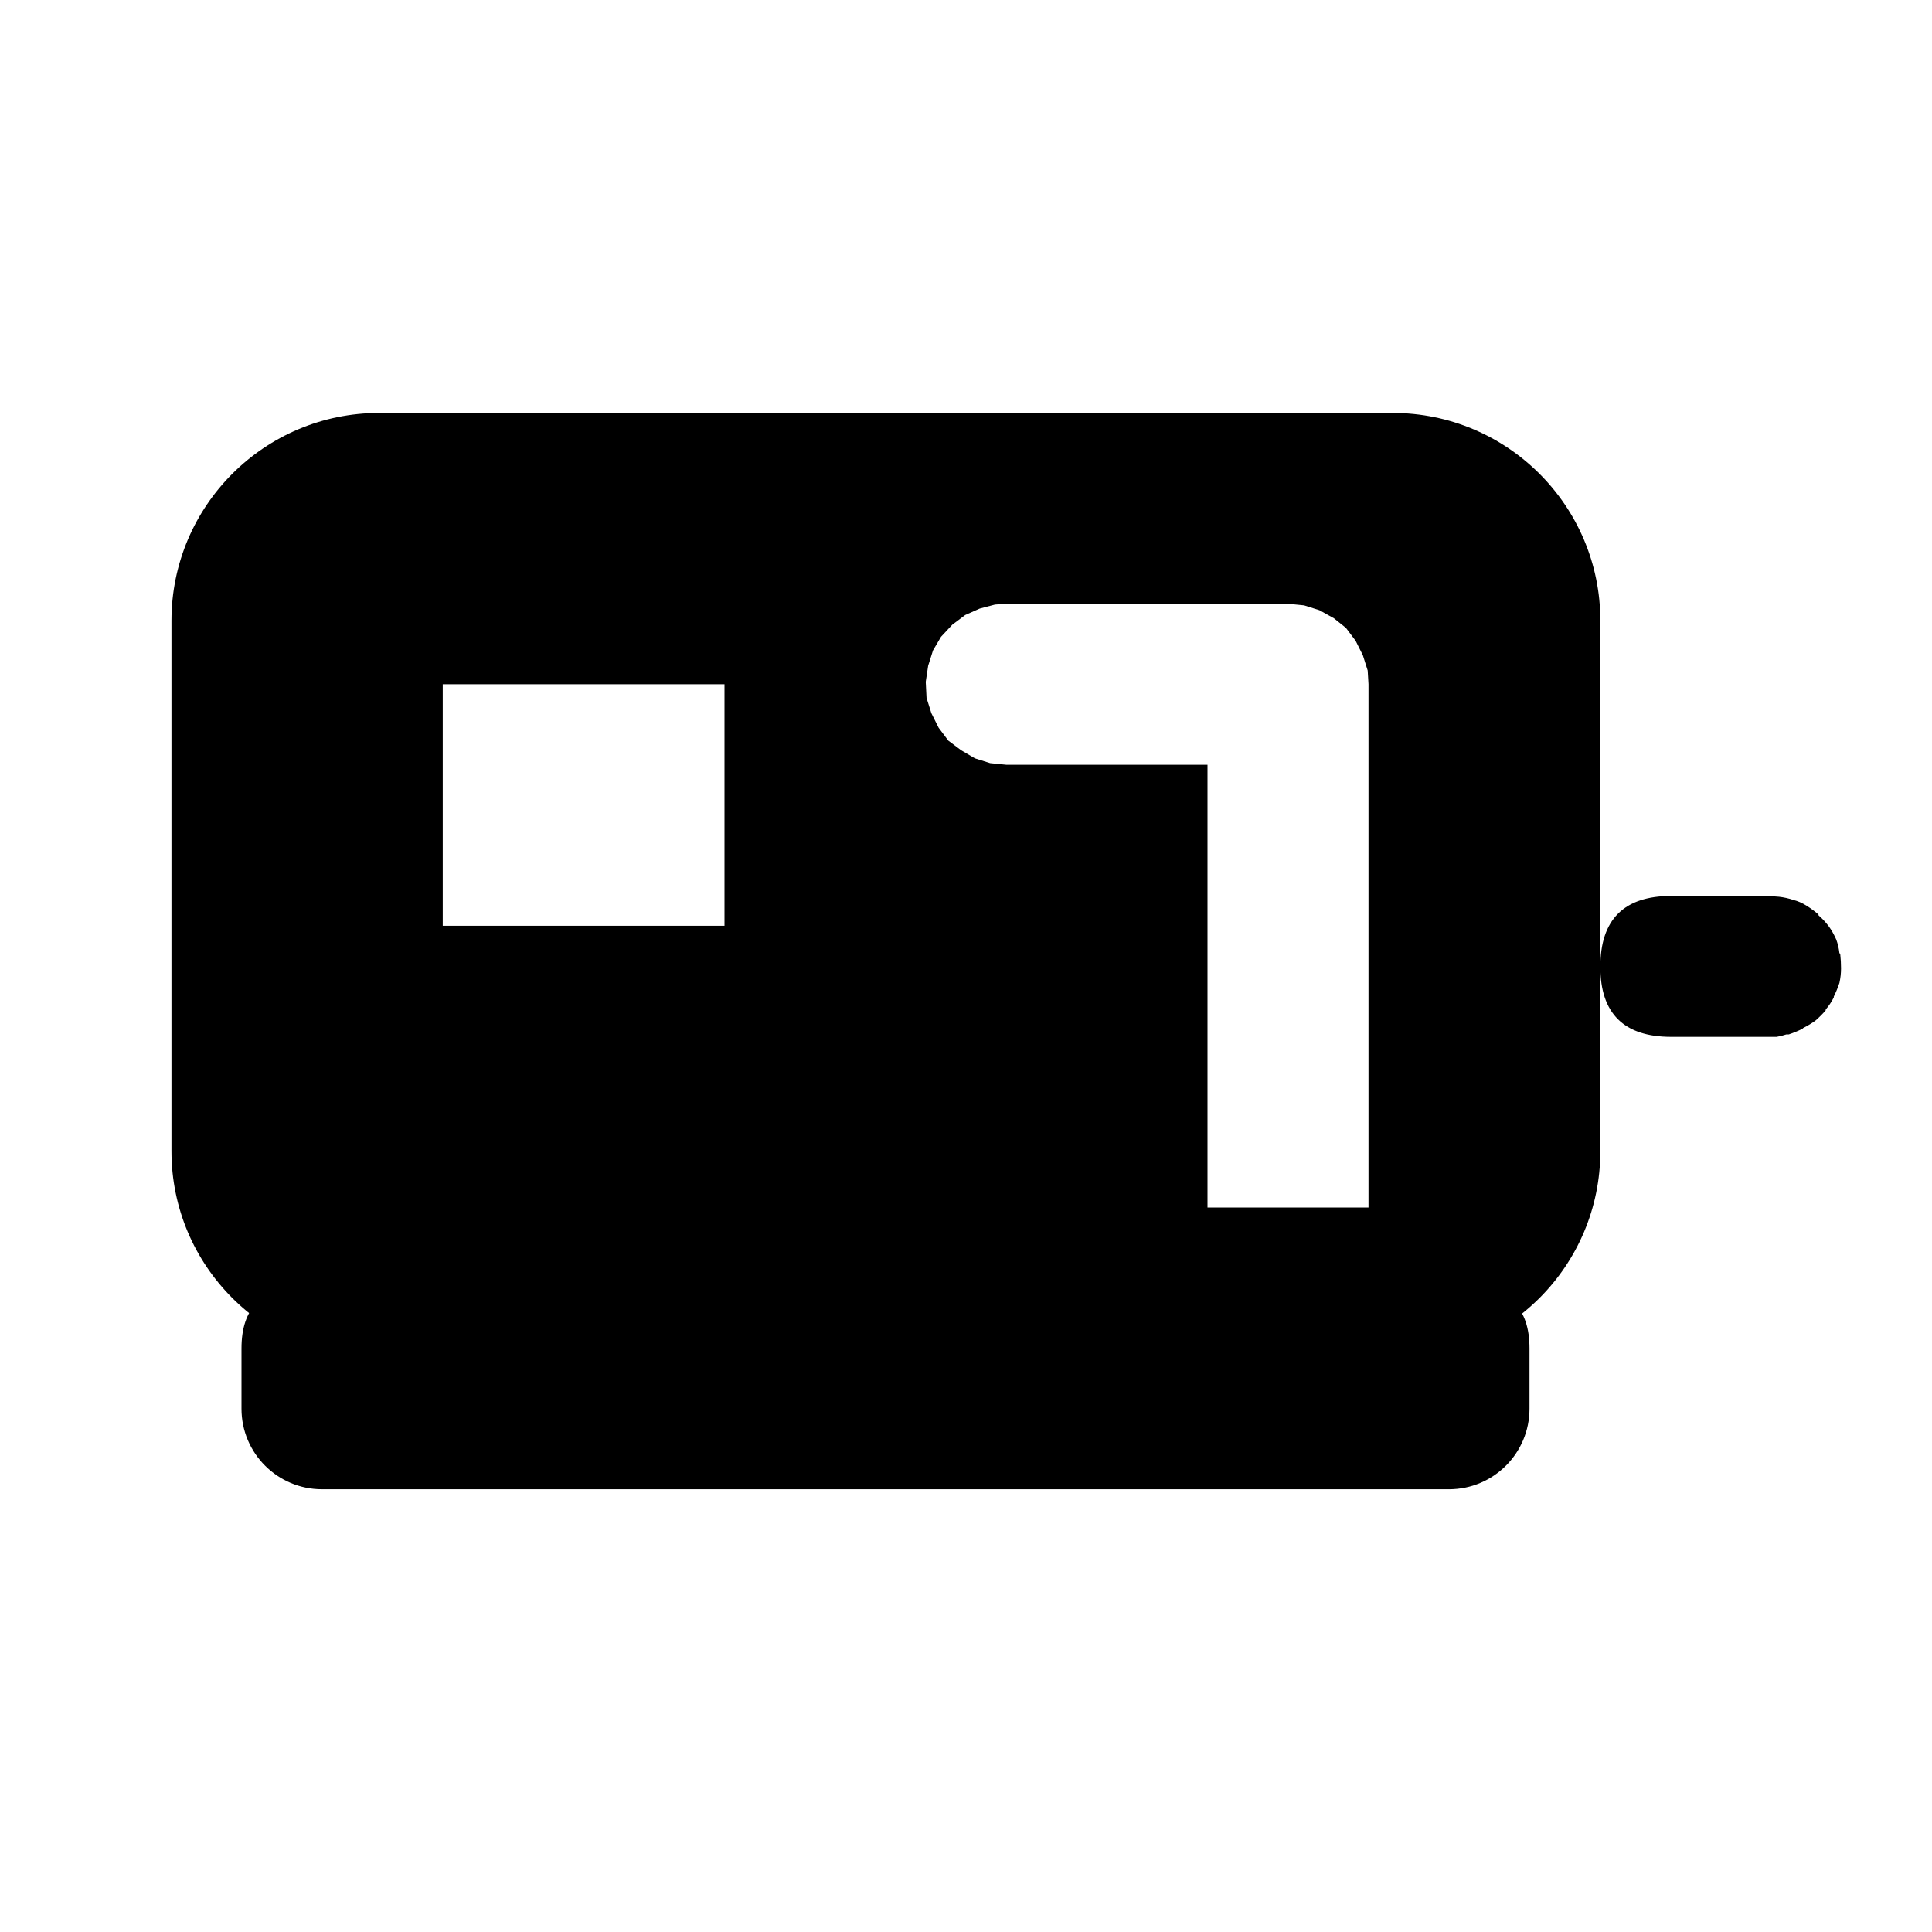
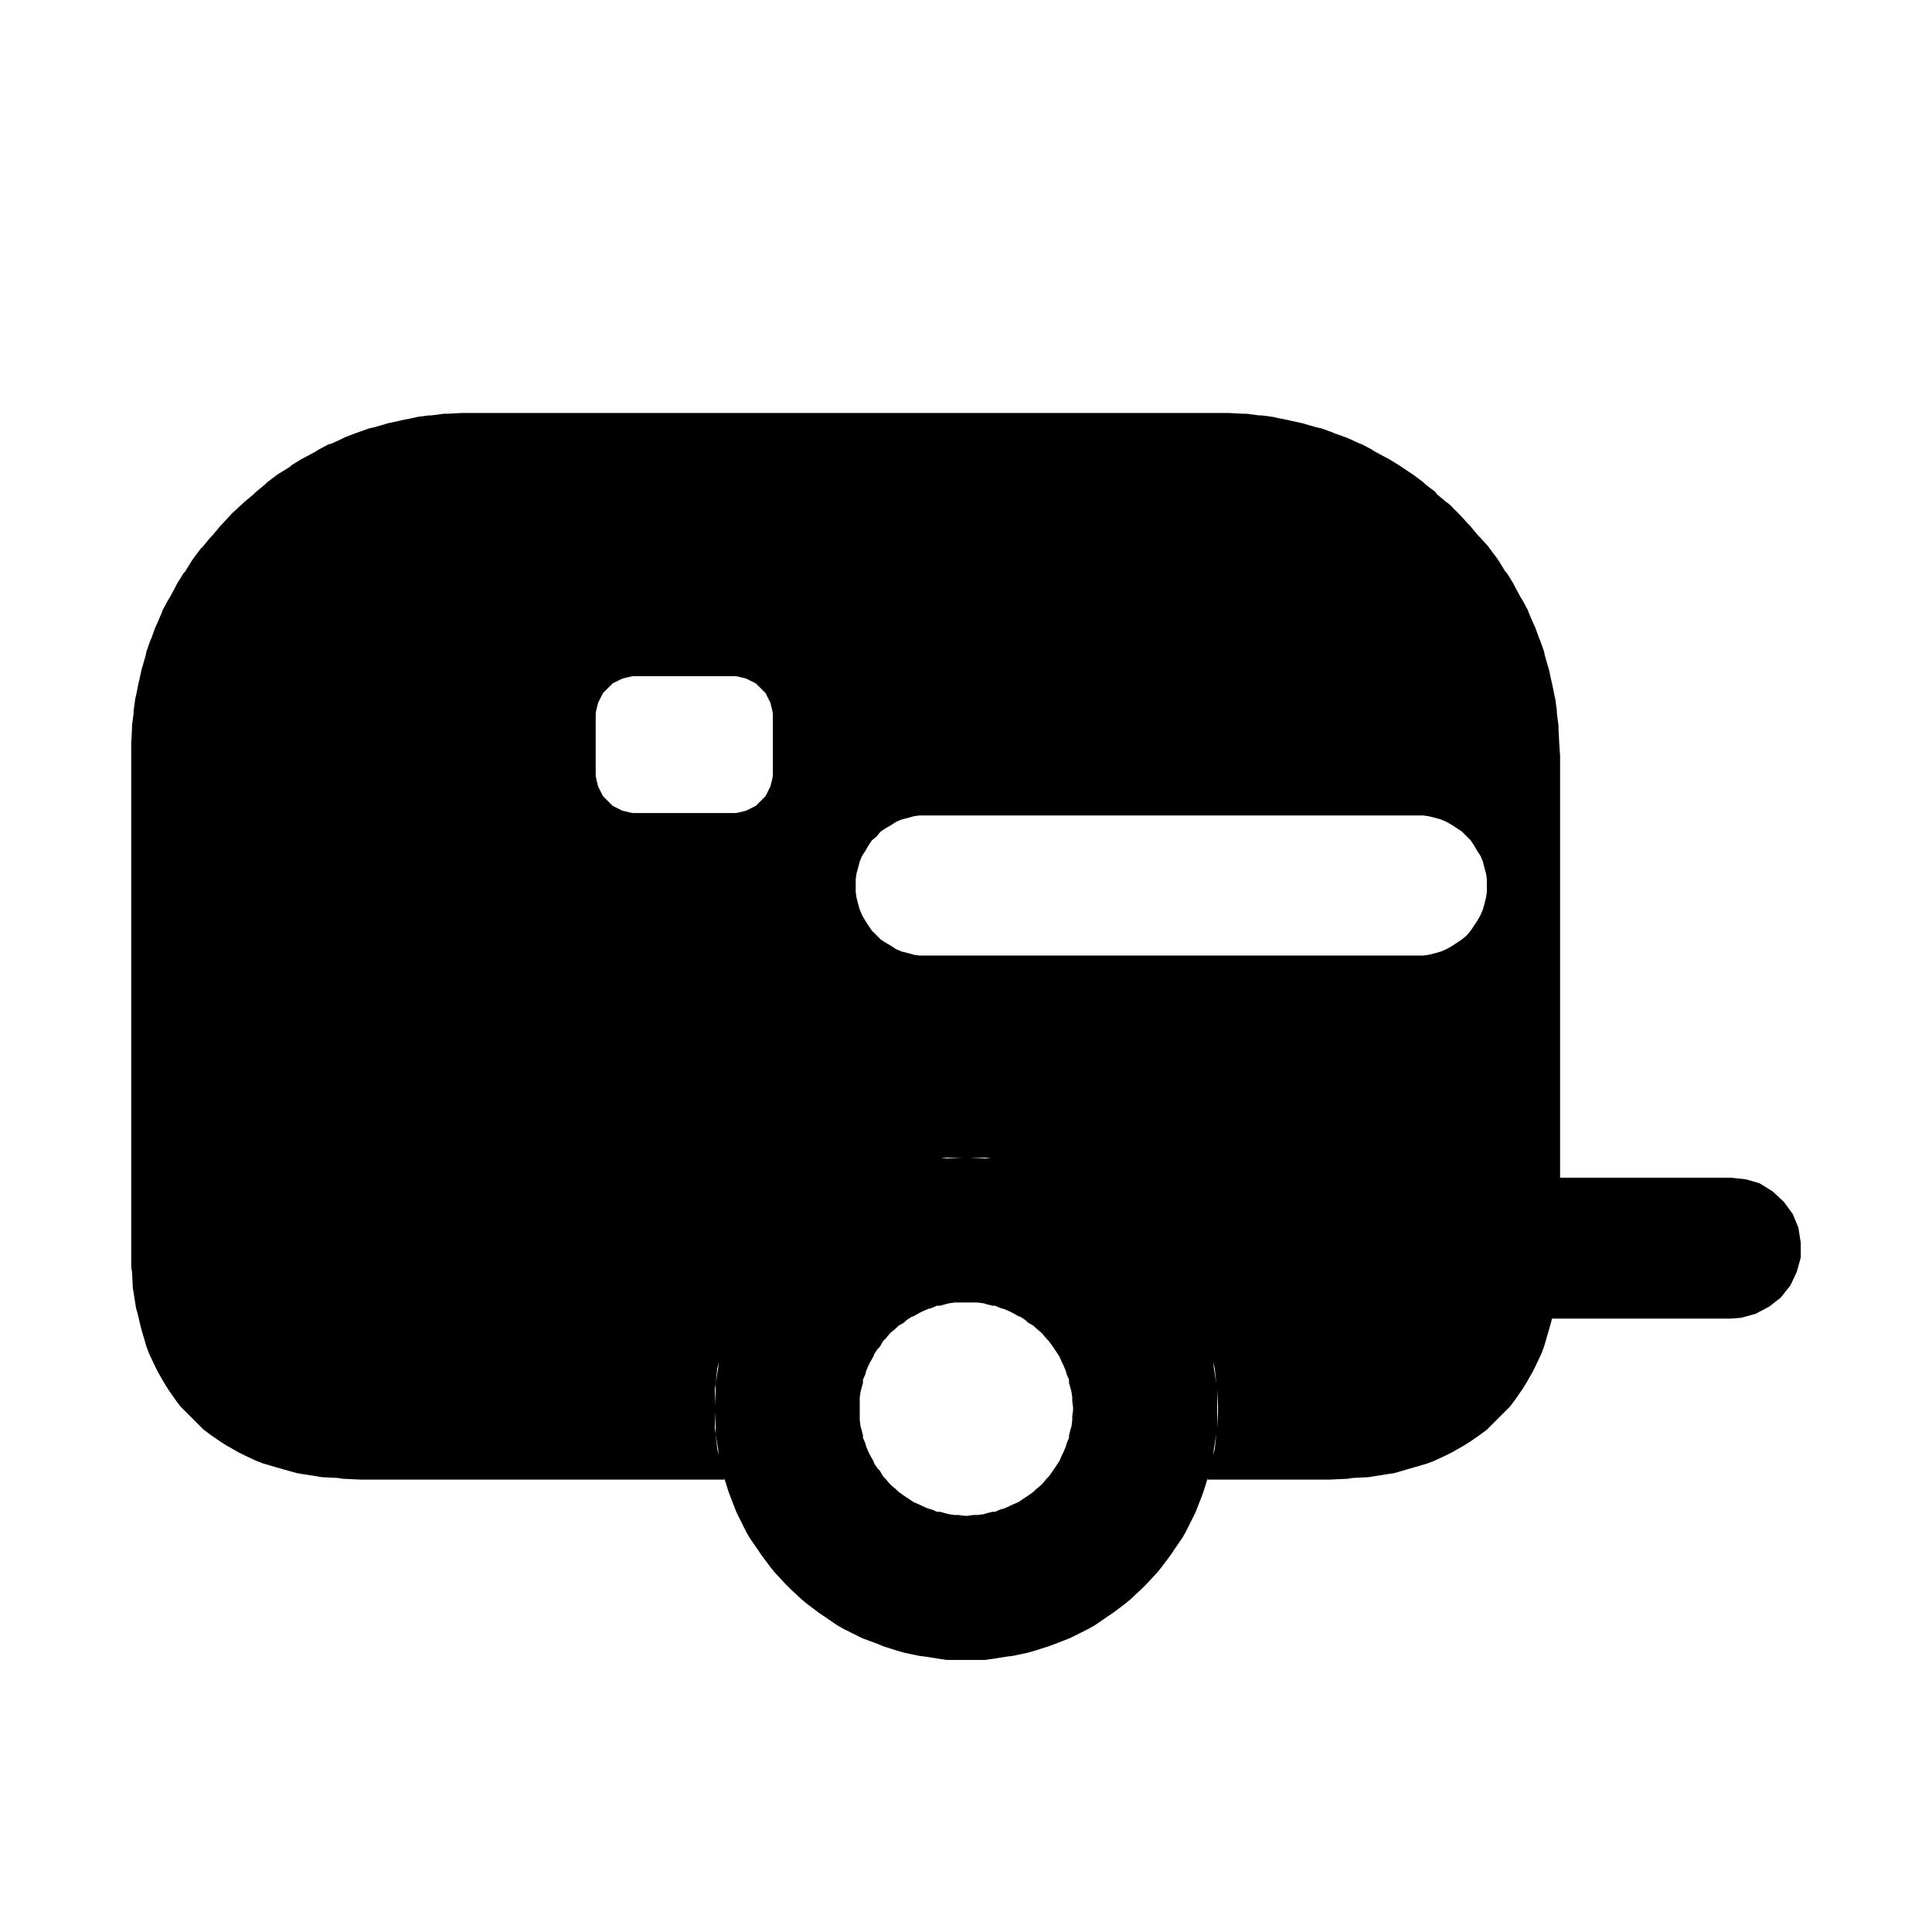
<svg xmlns="http://www.w3.org/2000/svg" viewBox="0 0 24 24" width="24" height="24" fill="currentColor">
-   <path fill-rule="evenodd" d="M4.71 5.13L17.3 5.13A2.58 2.58 0 0 1 19.88 7.71L19.88 14.3A2.58 2.58 0 0 1 17.3 16.88L4.71 16.88A2.58 2.58 0 0 1 2.13 14.3L2.13 7.71A2.58 2.58 0 0 1 4.71 5.13Z M16.2 7.52L16.39 7.58L16.57 7.68L16.72 7.8L16.84 7.96L16.93 8.14L16.99 8.33L17 8.5L17 15L15 15L15 9.5L12.5 9.5L12.3 9.48L12.11 9.42L11.94 9.32L11.78 9.2L11.66 9.04L11.57 8.86L11.51 8.67L11.5 8.47L11.53 8.27L11.59 8.08L11.69 7.91L11.83 7.76L11.99 7.64L12.17 7.56L12.36 7.51L12.5 7.5L16 7.5ZM9 11.5L5.5 11.5L5.5 8.5L9 8.5Z" />
-   <path d="M3.75 16 L18.25 16 Q19 16 19 16.75 L19 17.5 A1 1 0 0 1 18 18.5 L4 18.5 A1 1 0 0 1 3 17.5 L3 16.75 Q3 16 3.75 16 Z M22.1 11.14 Q22.19 11.15 22.28 11.18 L22.28 11.18 Q22.36 11.2 22.44 11.25 L22.44 11.25 Q22.52 11.3 22.59 11.36 L22.59 11.37 Q22.66 11.43 22.72 11.51 L22.72 11.51 Q22.77 11.58 22.81 11.67 L22.81 11.67 Q22.84 11.75 22.85 11.84 L22.86 11.85 Q22.87 11.94 22.87 12.03 L22.87 12.03 Q22.87 12.12 22.85 12.21 L22.85 12.21 Q22.82 12.3 22.78 12.38 L22.78 12.39 Q22.74 12.47 22.68 12.54 L22.68 12.55 Q22.62 12.62 22.55 12.68 L22.55 12.68 Q22.48 12.73 22.4 12.77 L22.39 12.78 Q22.31 12.82 22.22 12.85 L22.19 12.85 Q22.13 12.87 22.07 12.88 L22.07 12.88 Q22 12.88 21.93 12.88 L20.76 12.88 Q19.88 12.88 19.88 12.01 L19.88 12.01 Q19.88 11.13 20.76 11.13 L21.9 11.13 Q22 11.13 22.1 11.14 Z" />
+   <path d="M12.24 14.39L12.31 14.39L12.5 14.42L12.58 14.43L12.77 14.47L12.84 14.49L13.03 14.55L13.11 14.58L13.29 14.65L13.35 14.68L13.53 14.77L13.6 14.81L13.76 14.92L13.82 14.96L13.98 15.08L14.04 15.13L14.18 15.26L14.24 15.32L14.37 15.46L14.42 15.52L14.54 15.68L14.58 15.74L14.69 15.9L14.73 15.97L14.82 16.15L14.85 16.21L14.92 16.4L14.95 16.47L15.01 16.66L15.03 16.73L15.07 16.92L15.08 17L15.11 17.19L15.12 17.26L15.12 17.46L15.12 17.54L15.12 17.74L15.11 17.81L15.08 18L15.07 18.08L15.03 18.27L15.01 18.34L14.95 18.53L14.92 18.61L14.85 18.79L14.82 18.85L14.73 19.03L14.69 19.1L14.58 19.26L14.54 19.32L14.42 19.48L14.37 19.54L14.24 19.68L14.18 19.74L14.04 19.87L13.98 19.92L13.82 20.04L13.76 20.08L13.6 20.19L13.53 20.23L13.35 20.32L13.29 20.35L13.11 20.42L13.03 20.45L12.84 20.51L12.77 20.53L12.58 20.57L12.5 20.58L12.31 20.61L12.24 20.62L12.04 20.62L11.96 20.62L11.76 20.62L11.69 20.61L11.5 20.58L11.42 20.57L11.23 20.53L11.16 20.51L10.97 20.45L10.9 20.42L10.71 20.35L10.65 20.32L10.47 20.23L10.4 20.19L10.24 20.08L10.18 20.04L10.02 19.92L9.96 19.87L9.82 19.74L9.76 19.68L9.63 19.54L9.58 19.48L9.46 19.32L9.42 19.26L9.31 19.1L9.27 19.03L9.18 18.85L9.15 18.79L9.08 18.61L9.05 18.53L8.99 18.34L8.97 18.27L8.93 18.08L8.92 18L8.89 17.81L8.89 17.74L8.88 17.54L8.88 17.46L8.89 17.26L8.89 17.19L8.92 17L8.93 16.92L8.97 16.73L8.99 16.66L9.05 16.47L9.08 16.4L9.15 16.21L9.18 16.15L9.27 15.97L9.31 15.9L9.42 15.74L9.46 15.68L9.58 15.52L9.63 15.46L9.76 15.32L9.82 15.26L9.96 15.13L10.02 15.08L10.18 14.96L10.24 14.92L10.4 14.81L10.47 14.77L10.65 14.68L10.71 14.65L10.9 14.58L10.97 14.55L11.16 14.49L11.23 14.47L11.42 14.43L11.5 14.42L11.69 14.39L11.76 14.39L11.96 14.38L12.04 14.38ZM11.98 16.18L11.91 16.18L11.86 16.18L11.79 16.19L11.75 16.2L11.68 16.22L11.64 16.22L11.57 16.25L11.53 16.26L11.46 16.29L11.42 16.31L11.35 16.35L11.32 16.36L11.26 16.4L11.23 16.43L11.16 16.47L11.13 16.5L11.07 16.55L11.05 16.57L11 16.63L10.97 16.66L10.93 16.73L10.9 16.76L10.86 16.82L10.85 16.85L10.81 16.92L10.79 16.96L10.76 17.03L10.75 17.07L10.72 17.14L10.72 17.18L10.7 17.25L10.69 17.29L10.68 17.36L10.68 17.41L10.68 17.48L10.68 17.52L10.68 17.59L10.68 17.64L10.69 17.72L10.7 17.75L10.72 17.83L10.72 17.86L10.75 17.93L10.76 17.97L10.79 18.04L10.81 18.08L10.85 18.15L10.86 18.18L10.9 18.24L10.93 18.27L10.97 18.34L11 18.37L11.05 18.43L11.07 18.45L11.13 18.5L11.16 18.53L11.23 18.58L11.26 18.6L11.32 18.64L11.35 18.66L11.42 18.69L11.46 18.71L11.53 18.74L11.57 18.75L11.64 18.78L11.68 18.78L11.75 18.8L11.79 18.81L11.86 18.82L11.91 18.82L11.98 18.83L12.02 18.83L12.09 18.82L12.14 18.82L12.22 18.81L12.25 18.8L12.33 18.78L12.36 18.78L12.43 18.75L12.47 18.74L12.54 18.71L12.58 18.69L12.65 18.66L12.68 18.64L12.74 18.6L12.77 18.58L12.84 18.53L12.87 18.5L12.93 18.45L12.95 18.43L13 18.37L13.03 18.34L13.08 18.27L13.1 18.24L13.14 18.18L13.16 18.15L13.19 18.08L13.21 18.04L13.24 17.97L13.25 17.93L13.28 17.86L13.28 17.83L13.3 17.75L13.31 17.72L13.32 17.64L13.32 17.59L13.33 17.52L13.33 17.48L13.32 17.41L13.32 17.36L13.31 17.29L13.3 17.25L13.28 17.18L13.28 17.14L13.25 17.07L13.24 17.03L13.21 16.96L13.19 16.92L13.16 16.85L13.14 16.82L13.1 16.76L13.08 16.73L13.03 16.66L13 16.63L12.95 16.57L12.93 16.55L12.87 16.5L12.84 16.47L12.77 16.43L12.74 16.4L12.68 16.36L12.65 16.35L12.58 16.31L12.54 16.29L12.47 16.26L12.43 16.25L12.36 16.22L12.33 16.22L12.25 16.2L12.22 16.19L12.14 16.18L12.09 16.18L12.02 16.18ZM15.26 5.13L15.45 5.14L15.49 5.14L15.64 5.16L15.67 5.16L15.82 5.18L15.86 5.19L16.01 5.22L16.05 5.23L16.19 5.26L16.22 5.27L16.36 5.31L16.41 5.32L16.55 5.37L16.57 5.38L16.71 5.43L16.76 5.45L16.89 5.51L16.92 5.52L17.05 5.59L17.08 5.61L17.21 5.68L17.25 5.7L17.38 5.78L17.41 5.8L17.53 5.88L17.56 5.9L17.68 5.99L17.71 6.02L17.83 6.11L17.85 6.14L17.97 6.24L18 6.26L18.11 6.37L18.13 6.39L18.24 6.51L18.26 6.53L18.36 6.65L18.39 6.68L18.49 6.79L18.51 6.82L18.6 6.94L18.62 6.97L18.7 7.1L18.72 7.12L18.8 7.25L18.82 7.29L18.89 7.42L18.91 7.45L18.98 7.58L18.99 7.61L19.05 7.75L19.07 7.79L19.12 7.93L19.13 7.95L19.18 8.09L19.19 8.14L19.23 8.28L19.24 8.31L19.27 8.45L19.28 8.49L19.31 8.64L19.32 8.68L19.34 8.83L19.34 8.86L19.36 9.01L19.36 9.05L19.37 9.24L19.38 9.39L19.38 14.63L21.5 14.63L21.69 14.65L21.86 14.7L22.02 14.8L22.16 14.93L22.27 15.08L22.34 15.25L22.37 15.44L22.37 15.62L22.32 15.8L22.24 15.97L22.12 16.12L21.98 16.23L21.81 16.32L21.63 16.37L21.5 16.38L19.28 16.38L19.25 16.49L19.23 16.56L19.18 16.73L19.15 16.81L19.08 16.96L19.04 17.04L18.96 17.18L18.91 17.26L18.82 17.39L18.76 17.47L18.65 17.58L18.58 17.65L18.47 17.76L18.39 17.82L18.26 17.91L18.18 17.96L18.04 18.04L17.96 18.08L17.81 18.15L17.73 18.18L17.56 18.23L17.49 18.25L17.32 18.3L17.25 18.31L17.06 18.34L17 18.35L16.8 18.36L16.74 18.37L16.52 18.38L15 18.38L15.01 18.34L15.03 18.27L15.07 18.08L15.09 18L15.11 17.81L15.12 17.74L15.13 17.54L15.13 17.46L15.12 17.26L15.11 17.19L15.09 17L15.07 16.92L15.03 16.73L15.01 16.66L14.95 16.47L14.92 16.4L14.85 16.21L14.82 16.15L14.73 15.97L14.69 15.9L14.58 15.74L14.54 15.68L14.42 15.52L14.37 15.46L14.24 15.32L14.18 15.26L14.04 15.13L13.98 15.08L13.82 14.96L13.76 14.92L13.6 14.81L13.53 14.77L13.35 14.68L13.29 14.65L13.11 14.58L13.03 14.55L12.84 14.49L12.77 14.47L12.58 14.43L12.5 14.42L12.31 14.39L12.24 14.38L12.04 14.38L11.96 14.38L11.76 14.38L11.69 14.39L11.5 14.42L11.42 14.43L11.23 14.47L11.16 14.49L10.97 14.55L10.9 14.58L10.71 14.65L10.65 14.68L10.47 14.77L10.4 14.81L10.24 14.92L10.18 14.96L10.02 15.08L9.96 15.13L9.82 15.26L9.76 15.32L9.63 15.46L9.58 15.52L9.46 15.68L9.42 15.74L9.31 15.9L9.27 15.97L9.18 16.15L9.15 16.21L9.08 16.4L9.05 16.47L8.99 16.66L8.97 16.73L8.93 16.92L8.91 17L8.89 17.19L8.88 17.26L8.88 17.46L8.88 17.54L8.88 17.74L8.89 17.81L8.91 18L8.93 18.08L8.97 18.27L8.99 18.34L9 18.38L4.48 18.38L4.26 18.37L4.2 18.36L4 18.35L3.94 18.34L3.75 18.31L3.69 18.3L3.51 18.25L3.44 18.23L3.27 18.18L3.19 18.15L3.04 18.08L2.96 18.04L2.82 17.96L2.74 17.91L2.61 17.82L2.53 17.76L2.42 17.65L2.35 17.58L2.24 17.47L2.18 17.39L2.09 17.26L2.04 17.18L1.96 17.04L1.92 16.96L1.85 16.81L1.82 16.73L1.77 16.56L1.75 16.49L1.71 16.32L1.69 16.25L1.66 16.06L1.65 16L1.64 15.8L1.63 15.74L1.63 15.52L1.63 9.39L1.63 9.24L1.64 9.05L1.64 9.01L1.66 8.86L1.66 8.83L1.68 8.68L1.69 8.64L1.72 8.49L1.73 8.45L1.76 8.31L1.77 8.28L1.81 8.14L1.82 8.09L1.87 7.95L1.88 7.93L1.93 7.79L1.95 7.75L2.01 7.61L2.02 7.58L2.09 7.45L2.11 7.42L2.18 7.29L2.2 7.25L2.28 7.12L2.3 7.1L2.38 6.97L2.4 6.94L2.49 6.82L2.52 6.79L2.61 6.68L2.64 6.65L2.74 6.53L2.76 6.51L2.87 6.39L2.89 6.37L3.01 6.26L3.03 6.24L3.15 6.14L3.18 6.11L3.29 6.02L3.32 5.99L3.44 5.9L3.47 5.88L3.6 5.8L3.62 5.78L3.75 5.7L3.79 5.68L3.92 5.61L3.95 5.59L4.08 5.52L4.12 5.51L4.25 5.45L4.29 5.43L4.42 5.38L4.45 5.37L4.59 5.32L4.64 5.31L4.78 5.27L4.81 5.26L4.95 5.23L4.99 5.22L5.14 5.19L5.18 5.18L5.33 5.16L5.36 5.16L5.51 5.14L5.55 5.14L5.74 5.13L5.89 5.13L15.11 5.13ZM11.5 10.13L11.42 10.13L11.35 10.14L11.28 10.16L11.2 10.18L11.13 10.21L11.07 10.25L11 10.29L10.94 10.33L10.89 10.39L10.83 10.44L10.79 10.5L10.75 10.57L10.71 10.63L10.68 10.7L10.66 10.78L10.64 10.85L10.63 10.92L10.63 11L10.63 11.08L10.64 11.15L10.66 11.23L10.68 11.3L10.71 11.37L10.75 11.44L10.79 11.5L10.83 11.56L10.89 11.62L10.94 11.67L11 11.71L11.07 11.75L11.13 11.79L11.2 11.82L11.28 11.84L11.35 11.86L11.42 11.87L11.5 11.87L17.6 11.87L17.68 11.87L17.75 11.86L17.83 11.84L17.9 11.82L17.97 11.79L18.04 11.75L18.1 11.71L18.16 11.67L18.22 11.62L18.27 11.56L18.31 11.5L18.35 11.44L18.39 11.37L18.42 11.3L18.44 11.23L18.46 11.15L18.47 11.08L18.47 11L18.47 10.92L18.46 10.85L18.44 10.78L18.42 10.7L18.39 10.63L18.35 10.57L18.31 10.5L18.27 10.44L18.22 10.39L18.16 10.33L18.1 10.29L18.04 10.25L17.97 10.21L17.9 10.18L17.83 10.16L17.75 10.14L17.68 10.13L17.6 10.13ZM7.9 8.4L7.86 8.4L7.81 8.41L7.77 8.42L7.73 8.43L7.69 8.45L7.65 8.47L7.61 8.49L7.58 8.52L7.55 8.55L7.52 8.58L7.49 8.61L7.47 8.65L7.45 8.69L7.43 8.73L7.42 8.77L7.41 8.81L7.4 8.86L7.4 8.9L7.4 9.6L7.4 9.64L7.41 9.69L7.42 9.73L7.43 9.77L7.45 9.81L7.47 9.85L7.49 9.89L7.52 9.92L7.55 9.95L7.58 9.98L7.61 10.01L7.65 10.03L7.69 10.05L7.73 10.07L7.77 10.08L7.81 10.09L7.86 10.1L7.9 10.1L9.1 10.1L9.14 10.1L9.19 10.09L9.23 10.08L9.27 10.07L9.31 10.05L9.35 10.03L9.39 10.01L9.42 9.98L9.45 9.95L9.48 9.92L9.51 9.89L9.53 9.85L9.55 9.81L9.57 9.77L9.58 9.73L9.59 9.69L9.6 9.64L9.6 9.6L9.6 8.9L9.6 8.86L9.59 8.81L9.58 8.77L9.57 8.73L9.55 8.69L9.53 8.65L9.51 8.61L9.48 8.58L9.45 8.55L9.42 8.52L9.39 8.49L9.35 8.47L9.31 8.45L9.27 8.43L9.23 8.42L9.19 8.41L9.14 8.4L9.1 8.4Z" />
</svg>
